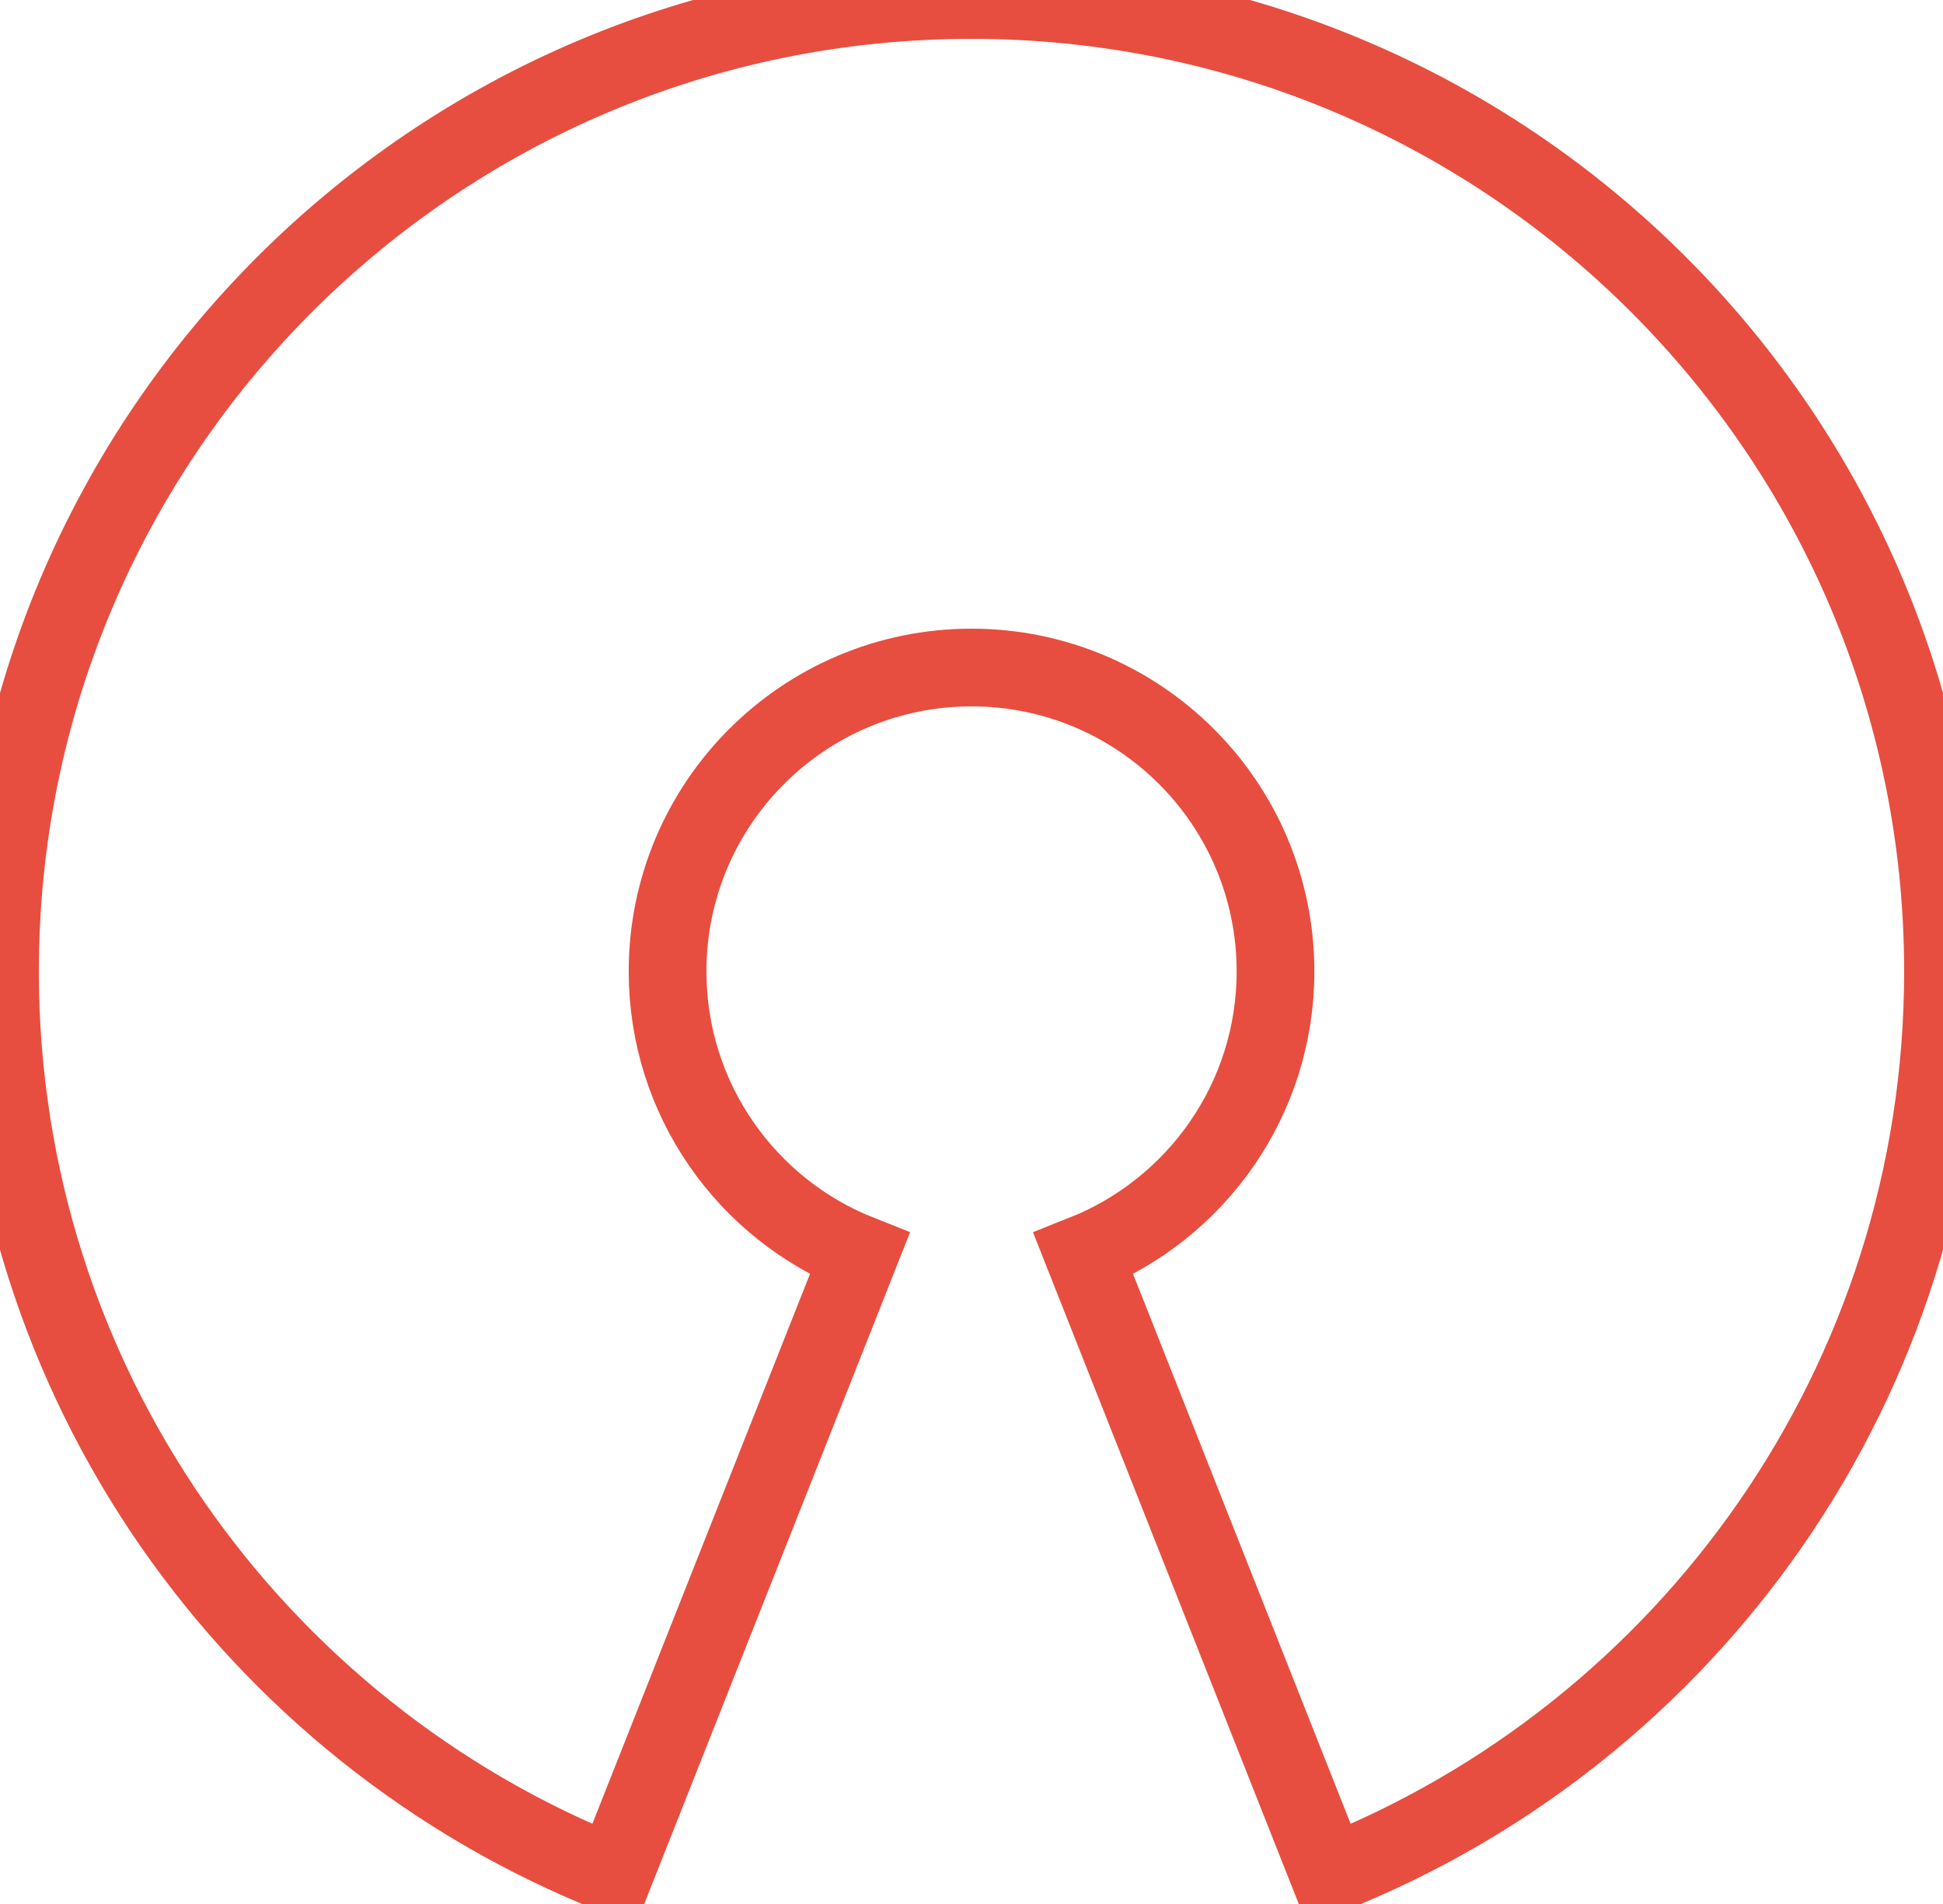
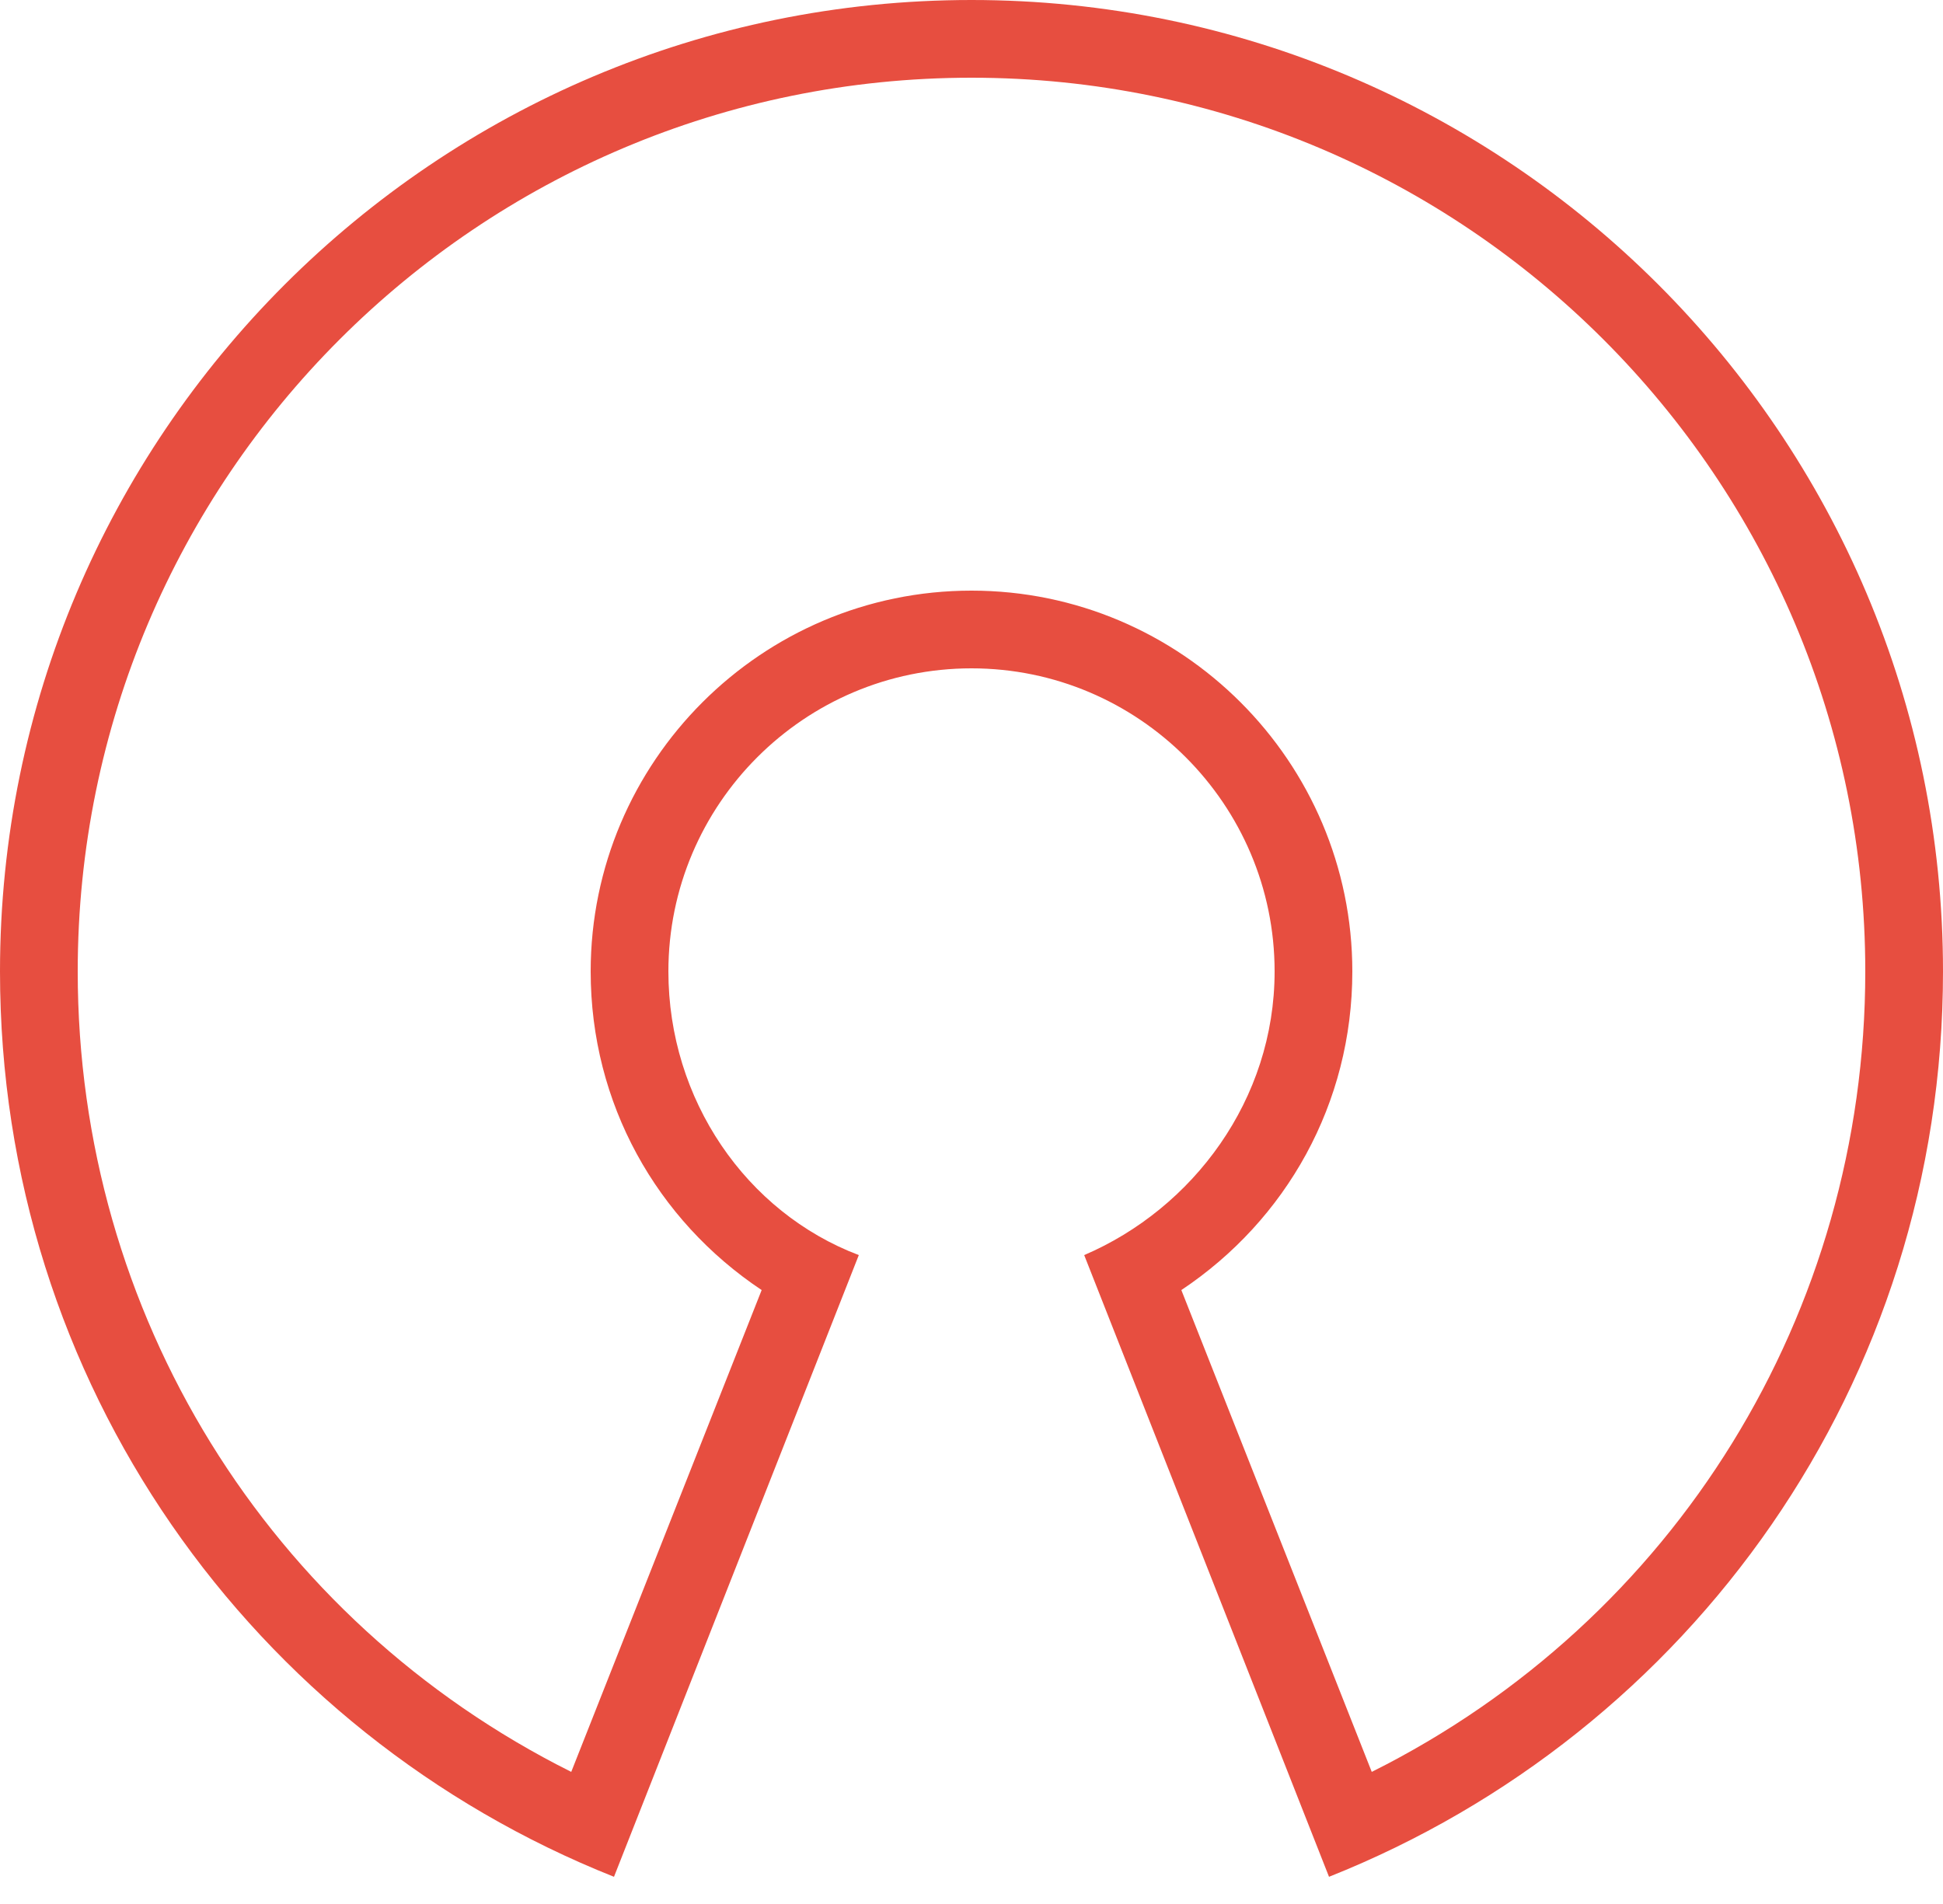
- <svg xmlns="http://www.w3.org/2000/svg" width="50px" height="49px" viewBox="0 0 50 49" version="1.1">
-   <defs />
-   <g id="Page-1" stroke="none" stroke-width="1" fill="none" fill-rule="evenodd">
-     <g id="Homepage-Web" transform="translate(-369, -2349)" stroke-width="2" stroke="#E74E40">
-       <g id="About" transform="translate(240, 2099)">
+ <svg xmlns="http://www.w3.org/2000/svg" version="1.1" id="Layer_1" x="0px" y="0px" viewBox="-74 46 50 49" style="enable-background:new -74 46 50 49;" xml:space="preserve">
+   <style type="text/css">
+ 	.st0{fill:#E74E40;}
+ </style>
+   <g id="Page-1">
+     <g id="About-Web" transform="translate(-369, -410)">
+       <g id="About" transform="translate(240, 160)">
        <g id="Tiles" transform="translate(0, 212)">
-           <g id="1">
-             <path d="M154.001,38 C140.194,38 129,49.192 129,63 C129,73.558 135.545,82.588 144.798,86.253 L151.122,70.272 C148.227,69.126 146.179,66.303 146.179,63 C146.179,58.68 149.681,55.179 154.001,55.179 C158.32,55.179 161.823,58.68 161.823,63 C161.823,66.303 159.773,69.126 156.879,70.272 L163.202,86.253 C172.457,82.588 179,73.558 179,63 C179,49.192 167.809,38 154.001,38 Z" id="Shape" />
+           <g id="_x31_">
+             <g id="Shape">
+               <path class="st0" d="M80,86c12.7,0,23,10.3,23,23c0,8.8-4.9,16.7-12.7,20.6l-4.9-12.4c2.7-1.8,4.4-4.8,4.4-8.2        c0-5.4-4.4-9.8-9.8-9.8c-5.4,0-9.8,4.4-9.8,9.8c0,3.4,1.7,6.4,4.4,8.2l-4.9,12.4C61.9,125.7,57,117.8,57,109        C57,96.3,67.3,86,80,86 M80,84c-13.8,0-25,11.2-25,25c0,10.6,6.5,19.6,15.8,23.3l6.3-16c-2.9-1.1-4.9-4-4.9-7.3        c0-4.3,3.5-7.8,7.8-7.8c4.3,0,7.8,3.5,7.8,7.8c0,3.3-2.1,6.1-4.9,7.3l6.3,16c9.3-3.7,15.8-12.7,15.8-23.3        C105,95.2,93.8,84,80,84L80,84z" />
+             </g>
          </g>
        </g>
      </g>
    </g>
  </g>
</svg>
